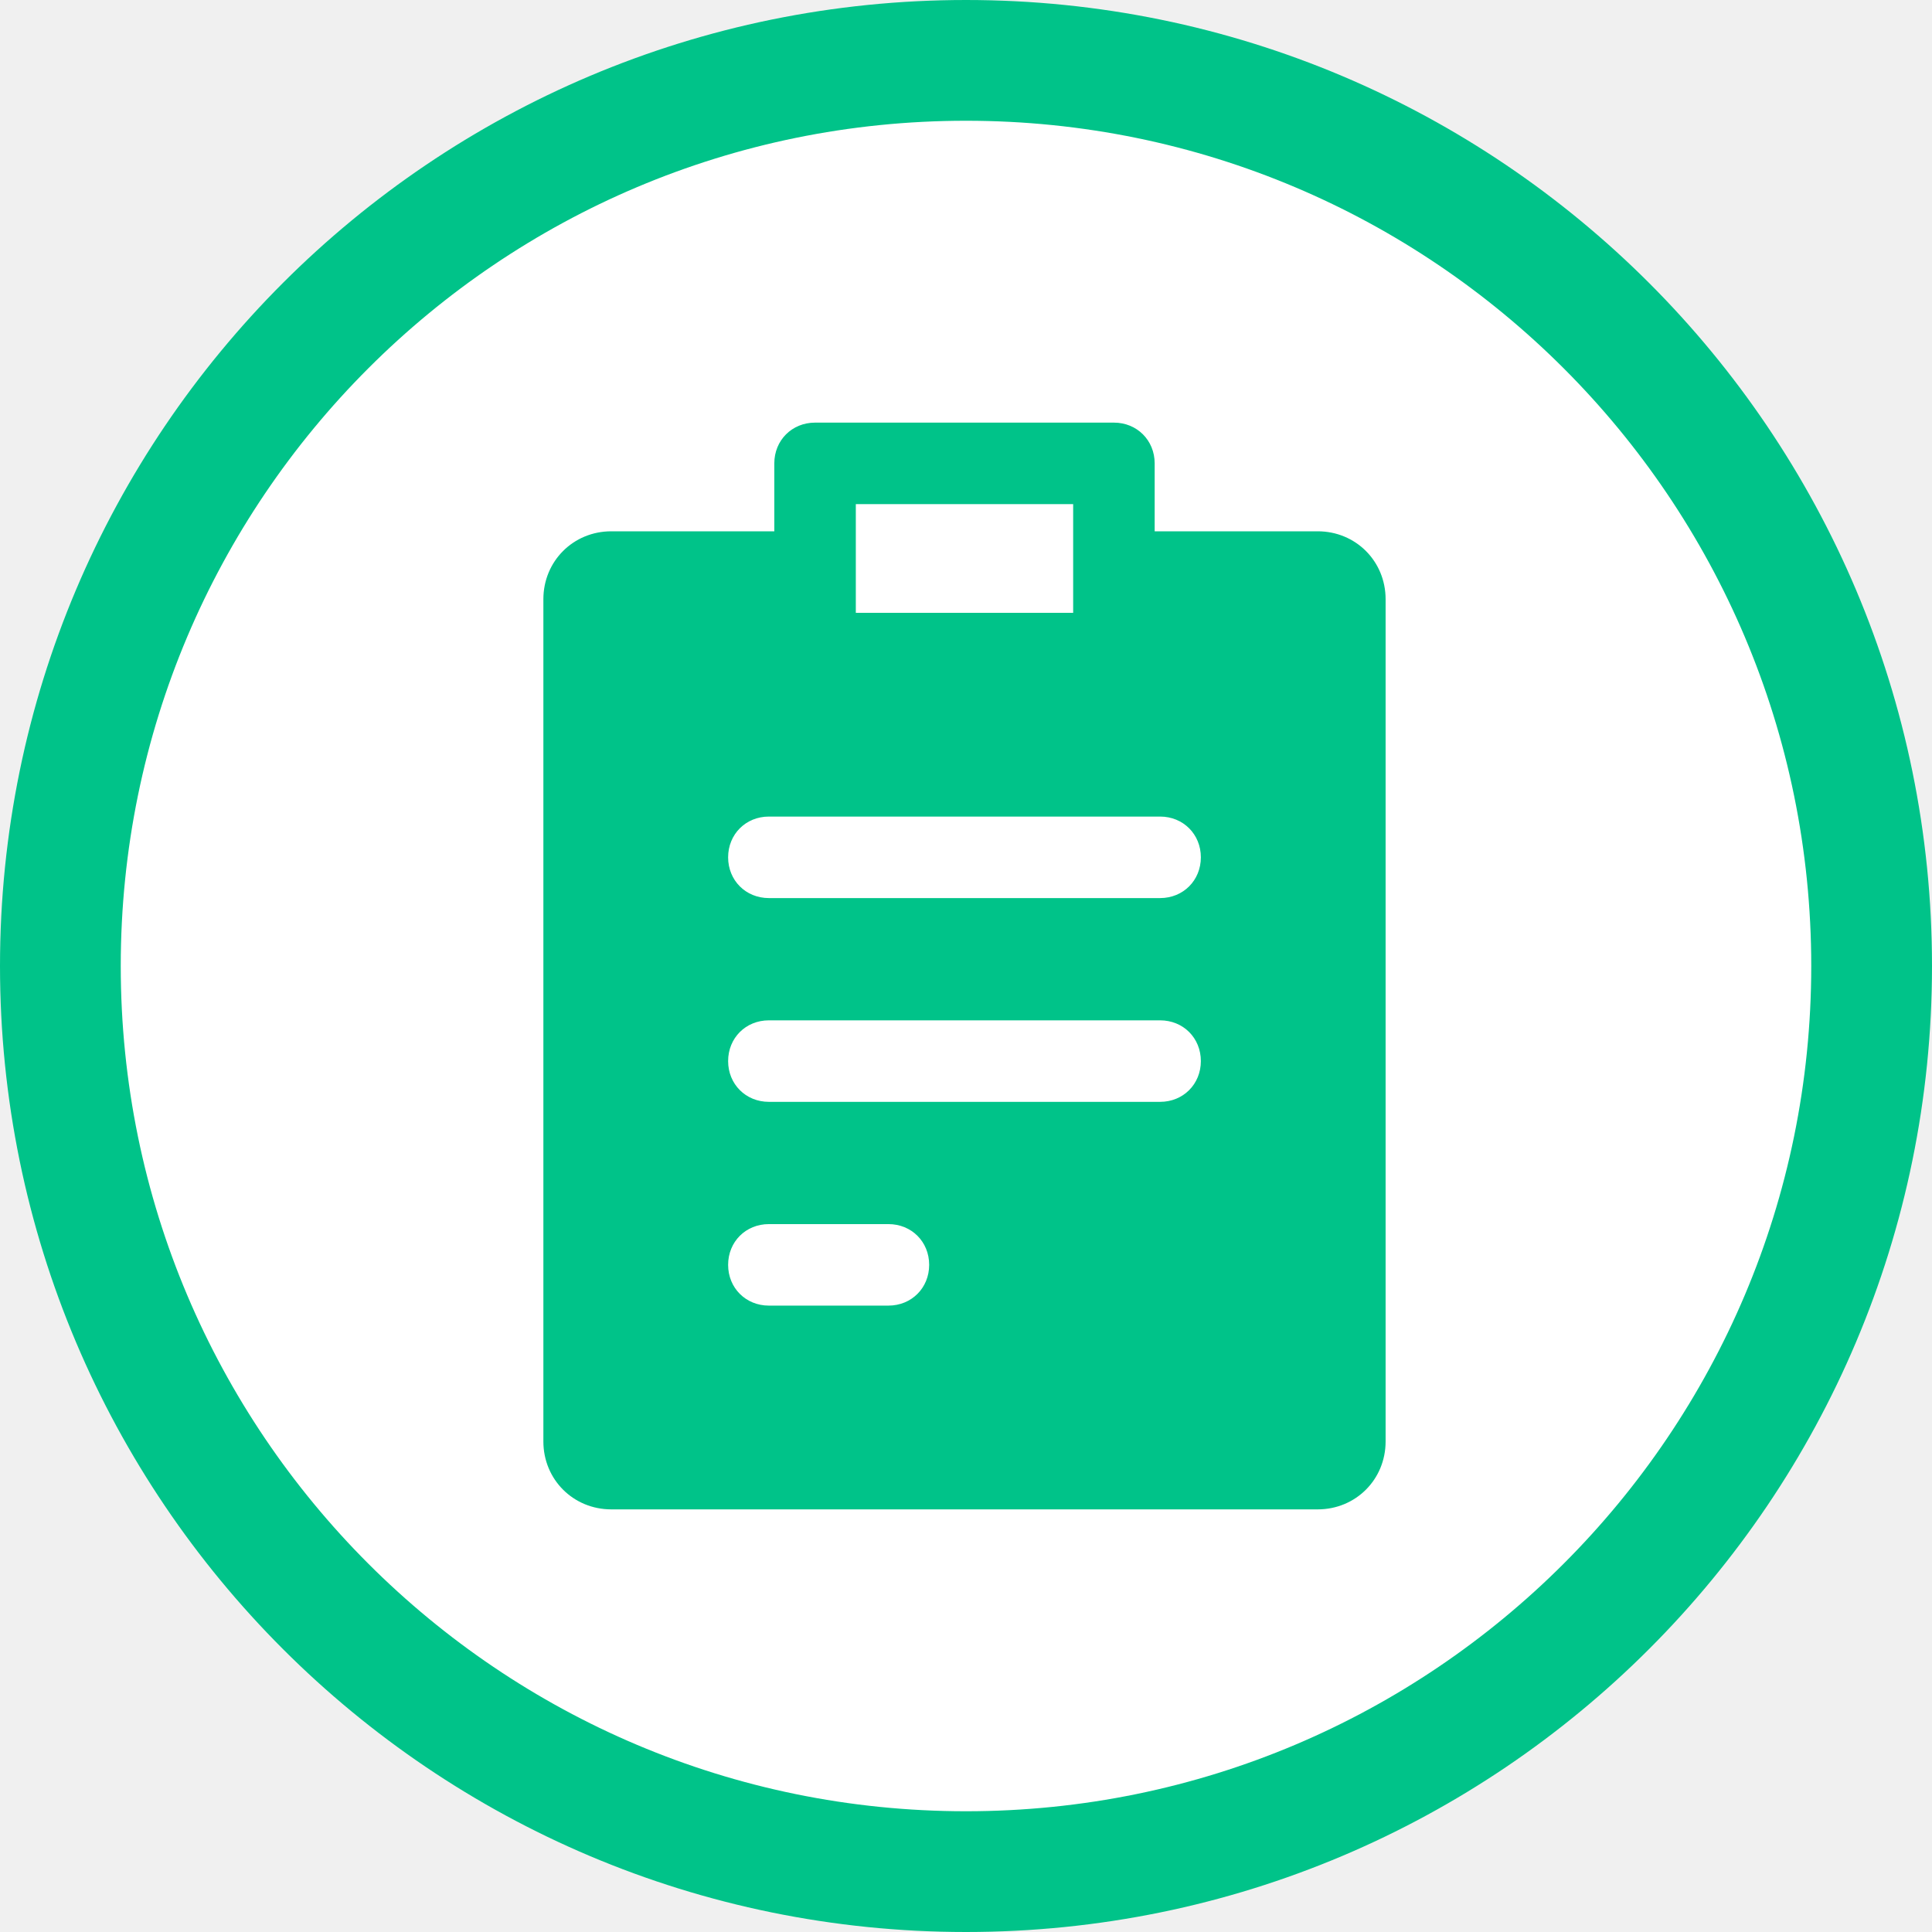
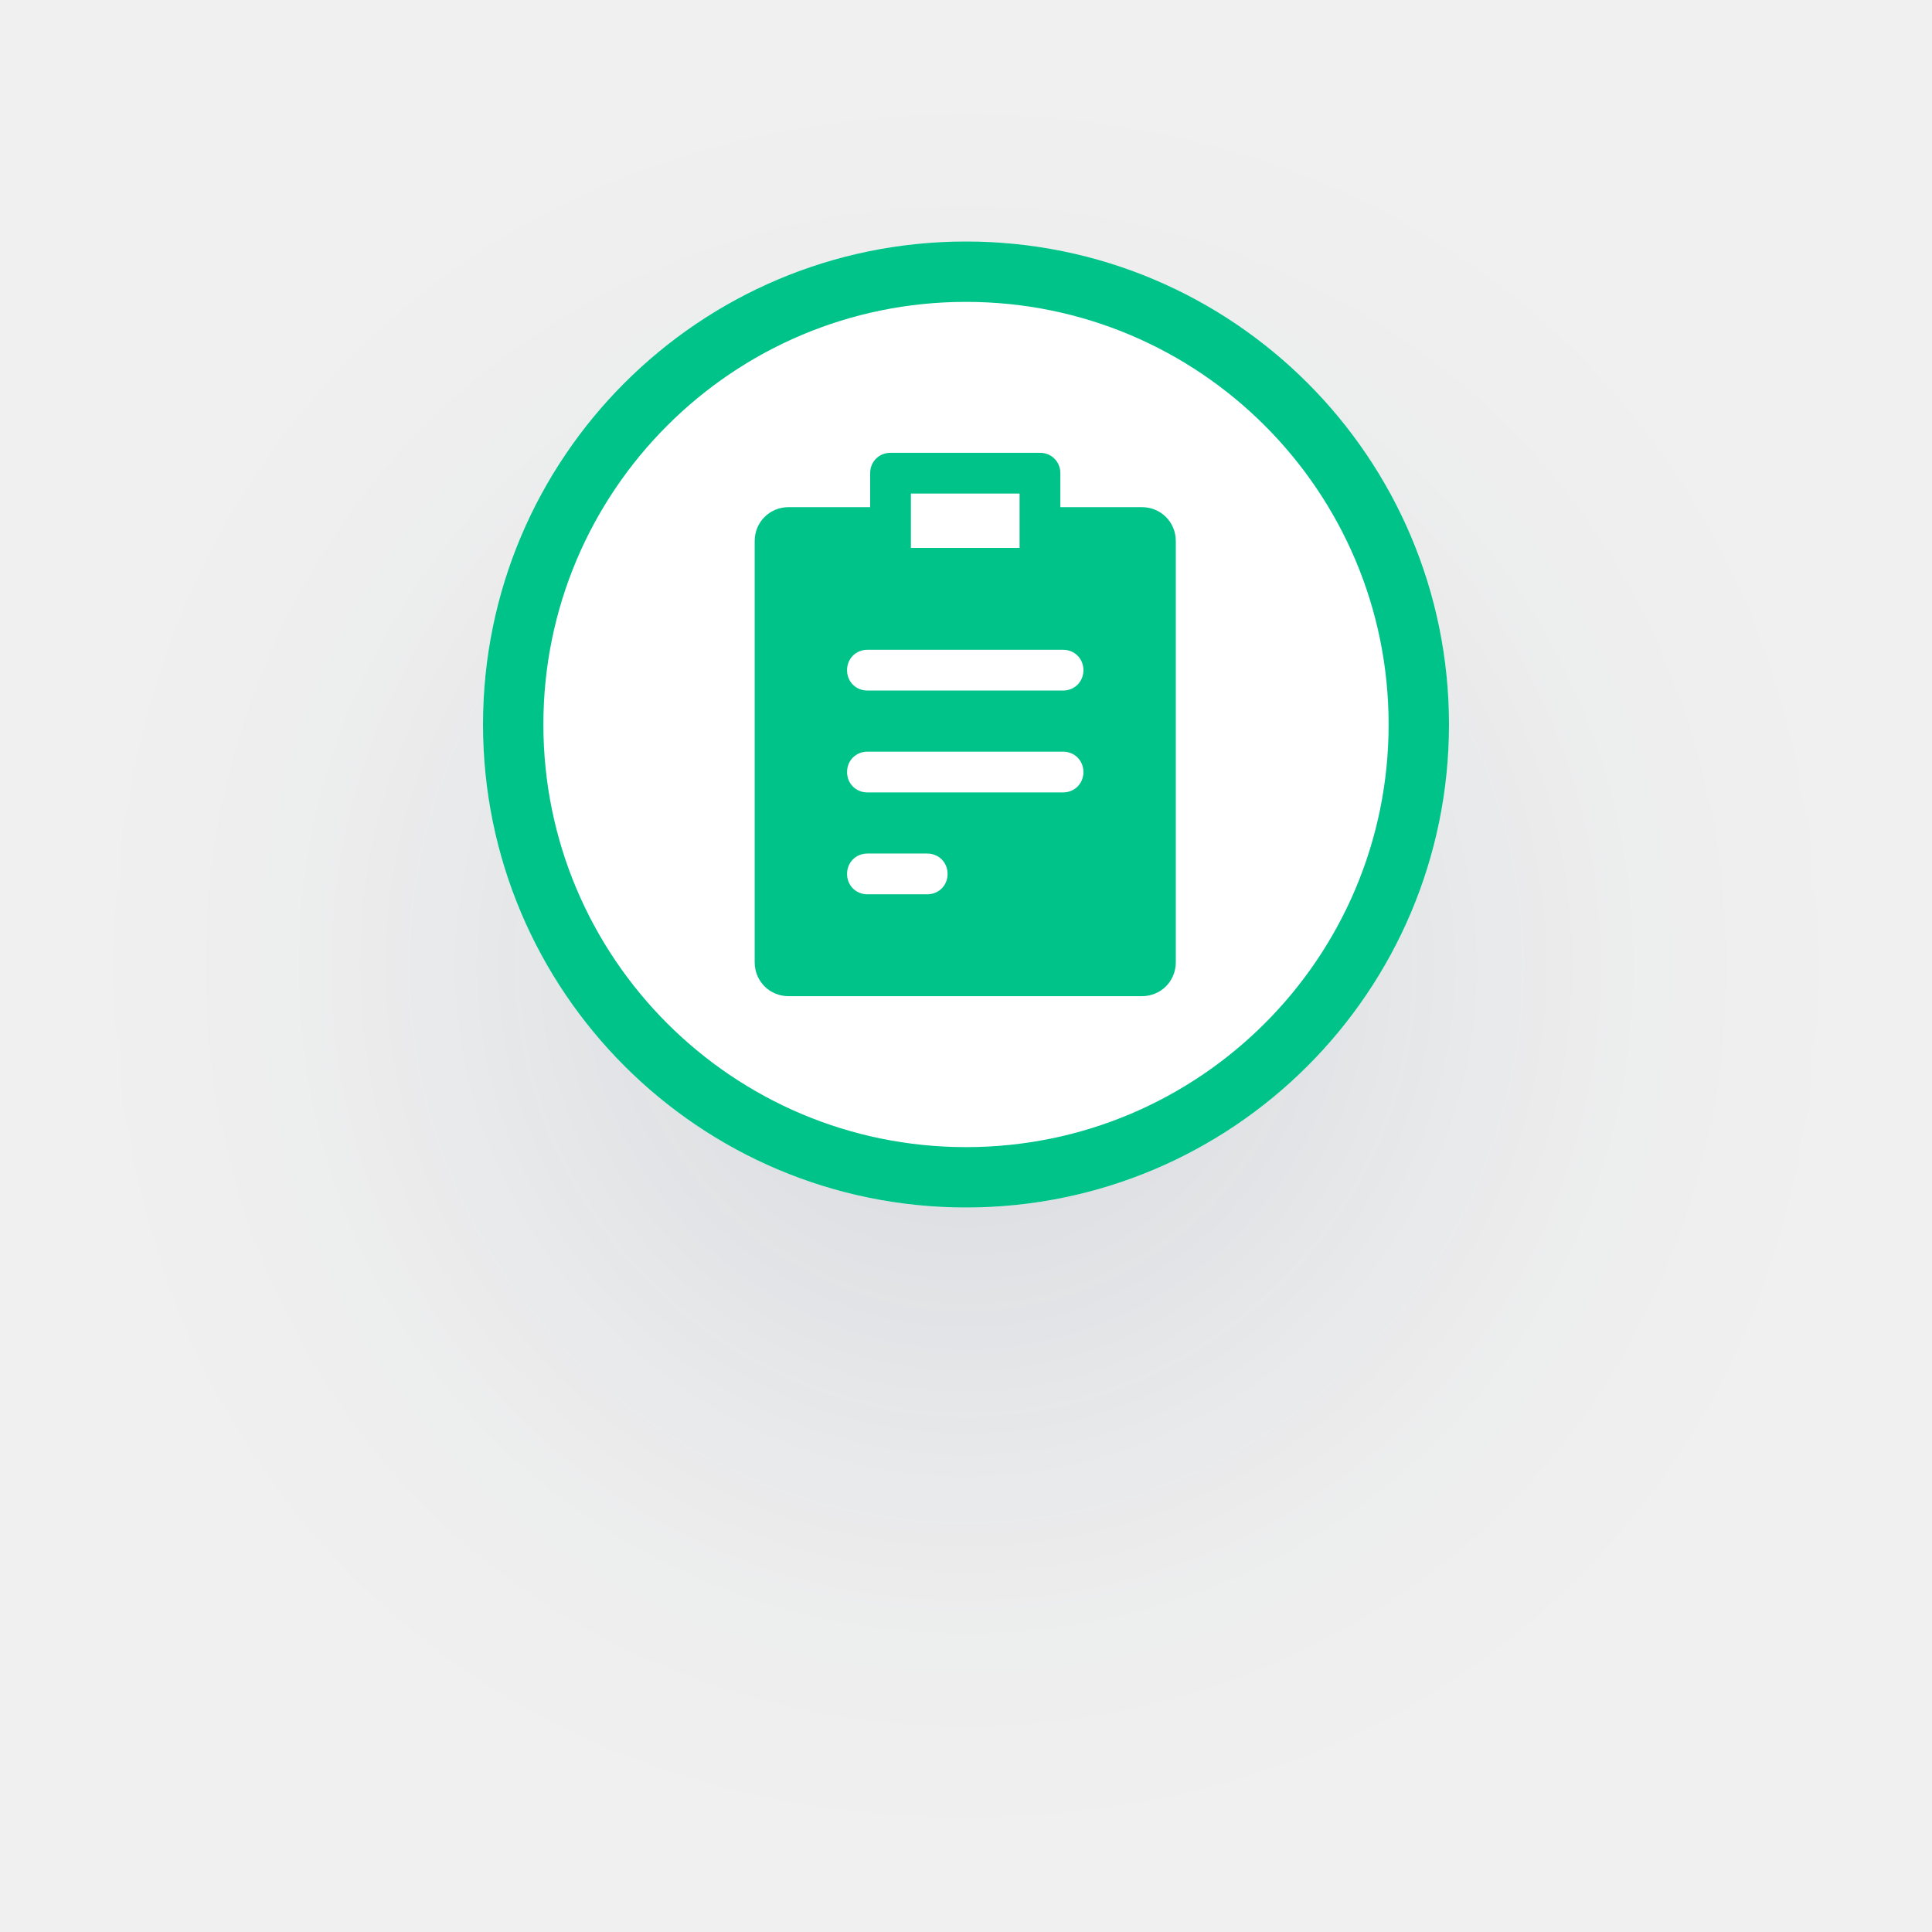
- <svg xmlns="http://www.w3.org/2000/svg" width="32" height="32" viewBox="0 0 32 32" fill="none">
-   <circle cx="16" cy="16" r="15" fill="white" stroke="#00C389" stroke-width="2" />
-   <path d="M21.825 8.8H19.125V7.675C19.125 7.293 18.832 7 18.45 7H13.5C13.117 7 12.825 7.293 12.825 7.675V8.8H10.125C9.495 8.8 9 9.295 9 9.925V23.875C9 24.505 9.495 25 10.125 25H21.825C22.455 25 22.95 24.505 22.95 23.875V9.925C22.95 9.295 22.455 8.8 21.825 8.8ZM14.175 8.35H17.775V10.15H14.175V8.35ZM14.715 21.625H12.735C12.352 21.625 12.06 21.332 12.06 20.95C12.06 20.567 12.352 20.275 12.735 20.275H14.715C15.098 20.275 15.39 20.567 15.39 20.95C15.39 21.332 15.098 21.625 14.715 21.625ZM19.215 18.25H12.735C12.352 18.25 12.06 17.957 12.06 17.575C12.06 17.192 12.352 16.9 12.735 16.9H19.215C19.598 16.9 19.89 17.192 19.89 17.575C19.89 17.957 19.598 18.25 19.215 18.25ZM19.215 14.875H12.735C12.352 14.875 12.06 14.582 12.06 14.2C12.06 13.818 12.352 13.525 12.735 13.525H19.215C19.598 13.525 19.89 13.818 19.89 14.2C19.89 14.582 19.598 14.875 19.215 14.875Z" fill="#00C389" />
+ <svg xmlns="http://www.w3.org/2000/svg" width="64" height="64" viewBox="0 0 64 64" fill="none">
+   <g filter="url(#filter0_d)">
+     <circle cx="32" cy="24" r="16" fill="white" />
+     <circle cx="32" cy="24" r="15" stroke="#00C389" stroke-width="2" />
+   </g>
+   <path d="M37.825 16.8H35.125V15.675C35.125 15.293 34.833 15 34.45 15H29.5C29.117 15 28.825 15.293 28.825 15.675V16.8H26.125C25.495 16.8 25 17.295 25 17.925V31.875C25 32.505 25.495 33 26.125 33H37.825C38.455 33 38.95 32.505 38.95 31.875V17.925C38.95 17.295 38.455 16.8 37.825 16.8ZM30.175 16.35H33.775V18.15H30.175V16.35ZM30.715 29.625H28.735C28.352 29.625 28.06 29.332 28.06 28.95C28.06 28.567 28.352 28.275 28.735 28.275H30.715C31.098 28.275 31.39 28.567 31.39 28.95C31.39 29.332 31.098 29.625 30.715 29.625ZM35.215 26.25H28.735C28.352 26.25 28.06 25.957 28.06 25.575C28.06 25.192 28.352 24.9 28.735 24.9H35.215C35.597 24.9 35.89 25.192 35.89 25.575C35.89 25.957 35.597 26.25 35.215 26.25ZM35.215 22.875H28.735C28.352 22.875 28.06 22.582 28.06 22.2C28.06 21.817 28.352 21.525 28.735 21.525H35.215C35.597 21.525 35.89 21.817 35.89 22.2C35.89 22.582 35.597 22.875 35.215 22.875Z" fill="#00C389" />
+   <defs>
+     <filter id="filter0_d" x="0" y="0" width="64" height="64" filterUnits="userSpaceOnUse" color-interpolation-filters="sRGB">
+       <feFlood flood-opacity="0" result="BackgroundImageFix" />
+       <feColorMatrix in="SourceAlpha" type="matrix" values="0 0 0 0 0 0 0 0 0 0 0 0 0 0 0 0 0 0 127 0" />
+       <feOffset dy="8" />
+       <feGaussianBlur stdDeviation="8" />
+       <feColorMatrix type="matrix" values="0 0 0 0 0.118 0 0 0 0 0.204 0 0 0 0 0.361 0 0 0 0.1 0" />
+       <feBlend mode="normal" in2="BackgroundImageFix" result="effect1_dropShadow" />
+       <feBlend mode="normal" in="SourceGraphic" in2="effect1_dropShadow" result="shape" />
+     </filter>
+   </defs>
</svg>
